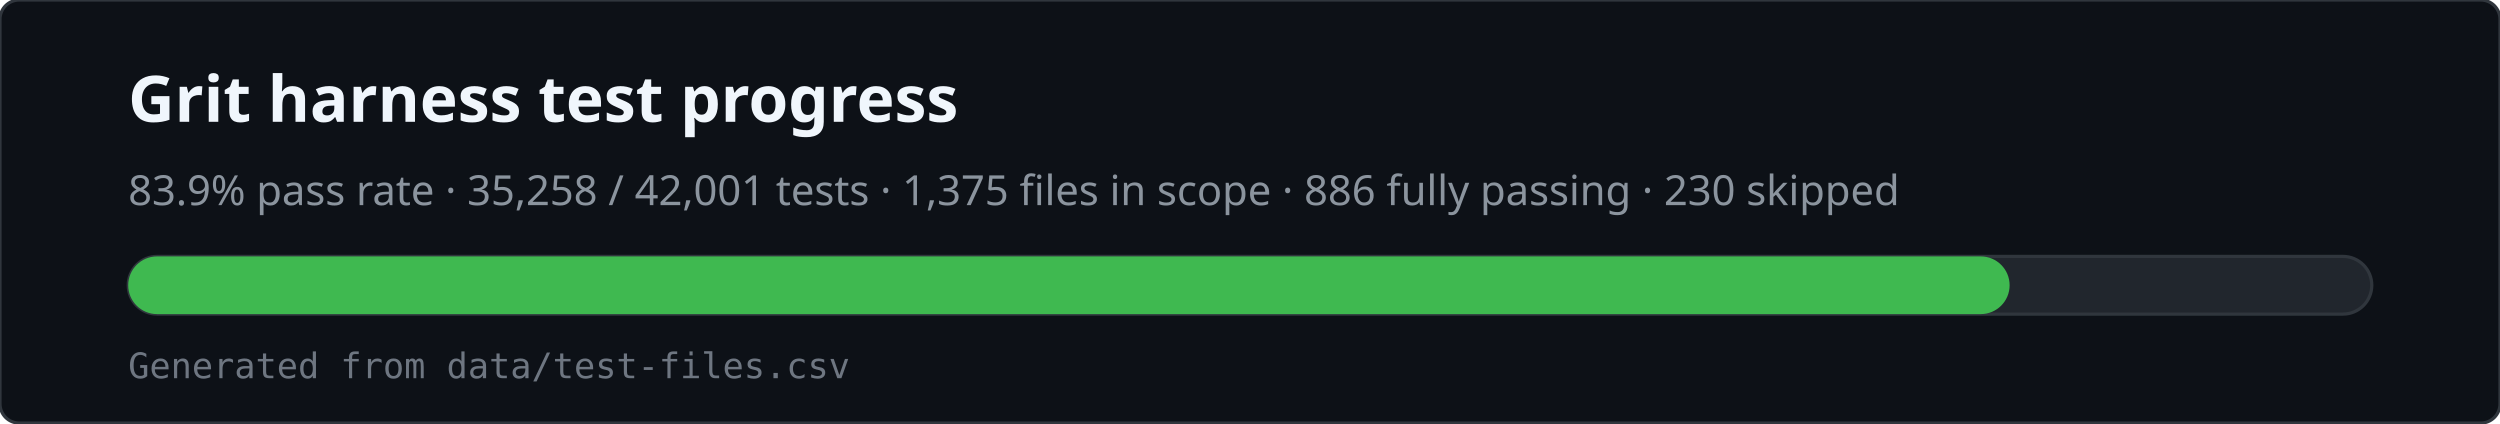
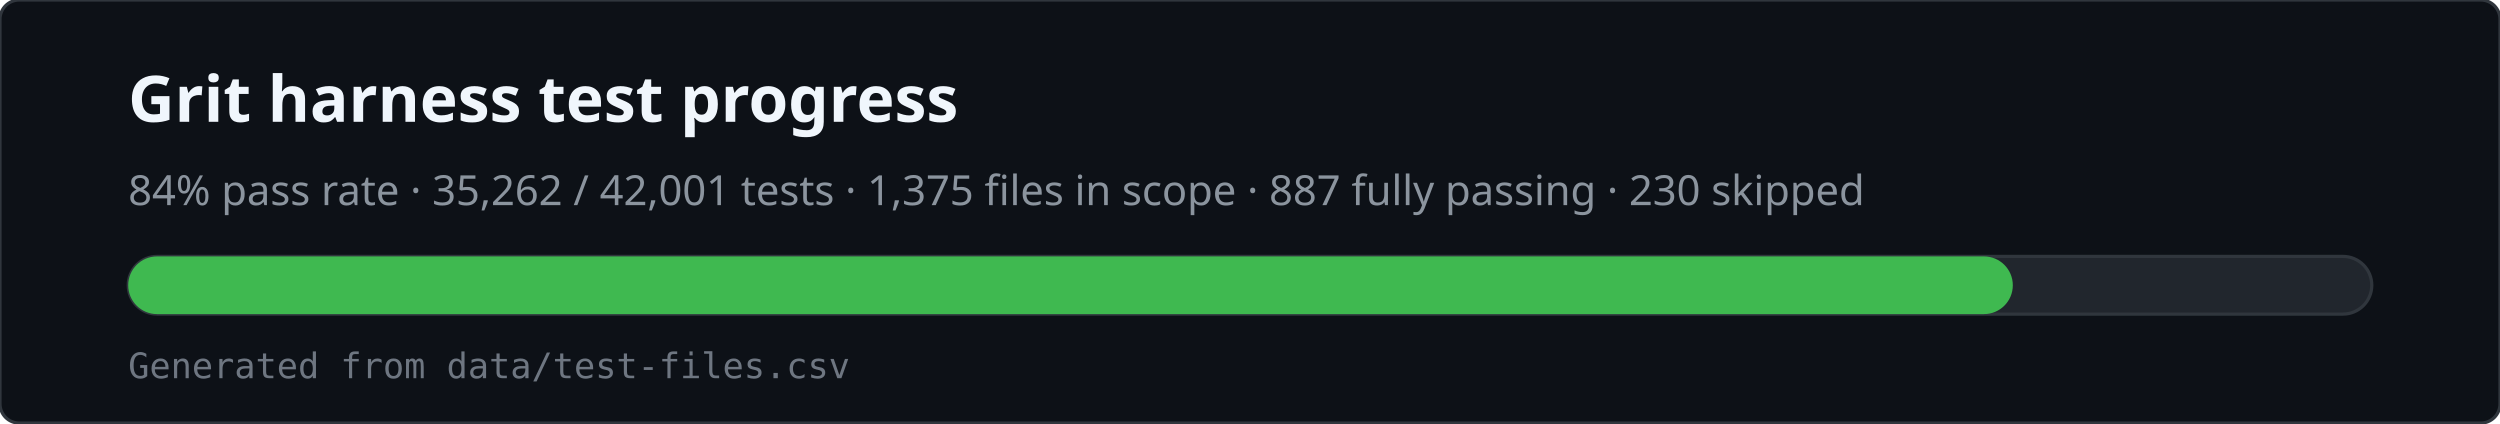
<svg xmlns="http://www.w3.org/2000/svg" viewBox="0 0 780 132" width="780" height="132" role="img" aria-labelledby="svg-title svg-desc">
  <rect x="0" y="0" width="780" height="132" rx="6" fill="#0d1117" stroke="#30363d" />
  <text x="40" y="38" fill="#f0f6fc" font-family="ui-sans-serif,system-ui,sans-serif" font-size="20" font-weight="600">Grit harness test progress</text>
-   <text x="40" y="64" fill="#8b949e" font-family="ui-sans-serif,system-ui,sans-serif" font-size="13">83.9% pass rate · 35,258 / 42,001 tests · 1,375 files in scope · 886 fully passing · 230 skipped</text>
+   <text x="40" y="64" fill="#8b949e" font-family="ui-sans-serif,system-ui,sans-serif" font-size="13">84% pass rate · 35,262 / 42,001 tests · 1,375 files in scope · 887 fully passing · 230 skipped</text>
  <rect x="40" y="80" width="700" height="18" rx="9" fill="#21262d" stroke="#30363d" />
-   <rect x="40" y="80" width="587" height="18" rx="9" fill="#3fb950" />
+   <rect x="40" y="80" width="588" height="18" rx="9" fill="#3fb950" />
  <text x="40" y="118" fill="#6e7681" font-family="ui-monospace,monospace" font-size="11">Generated from data/test-files.csv</text>
</svg>
